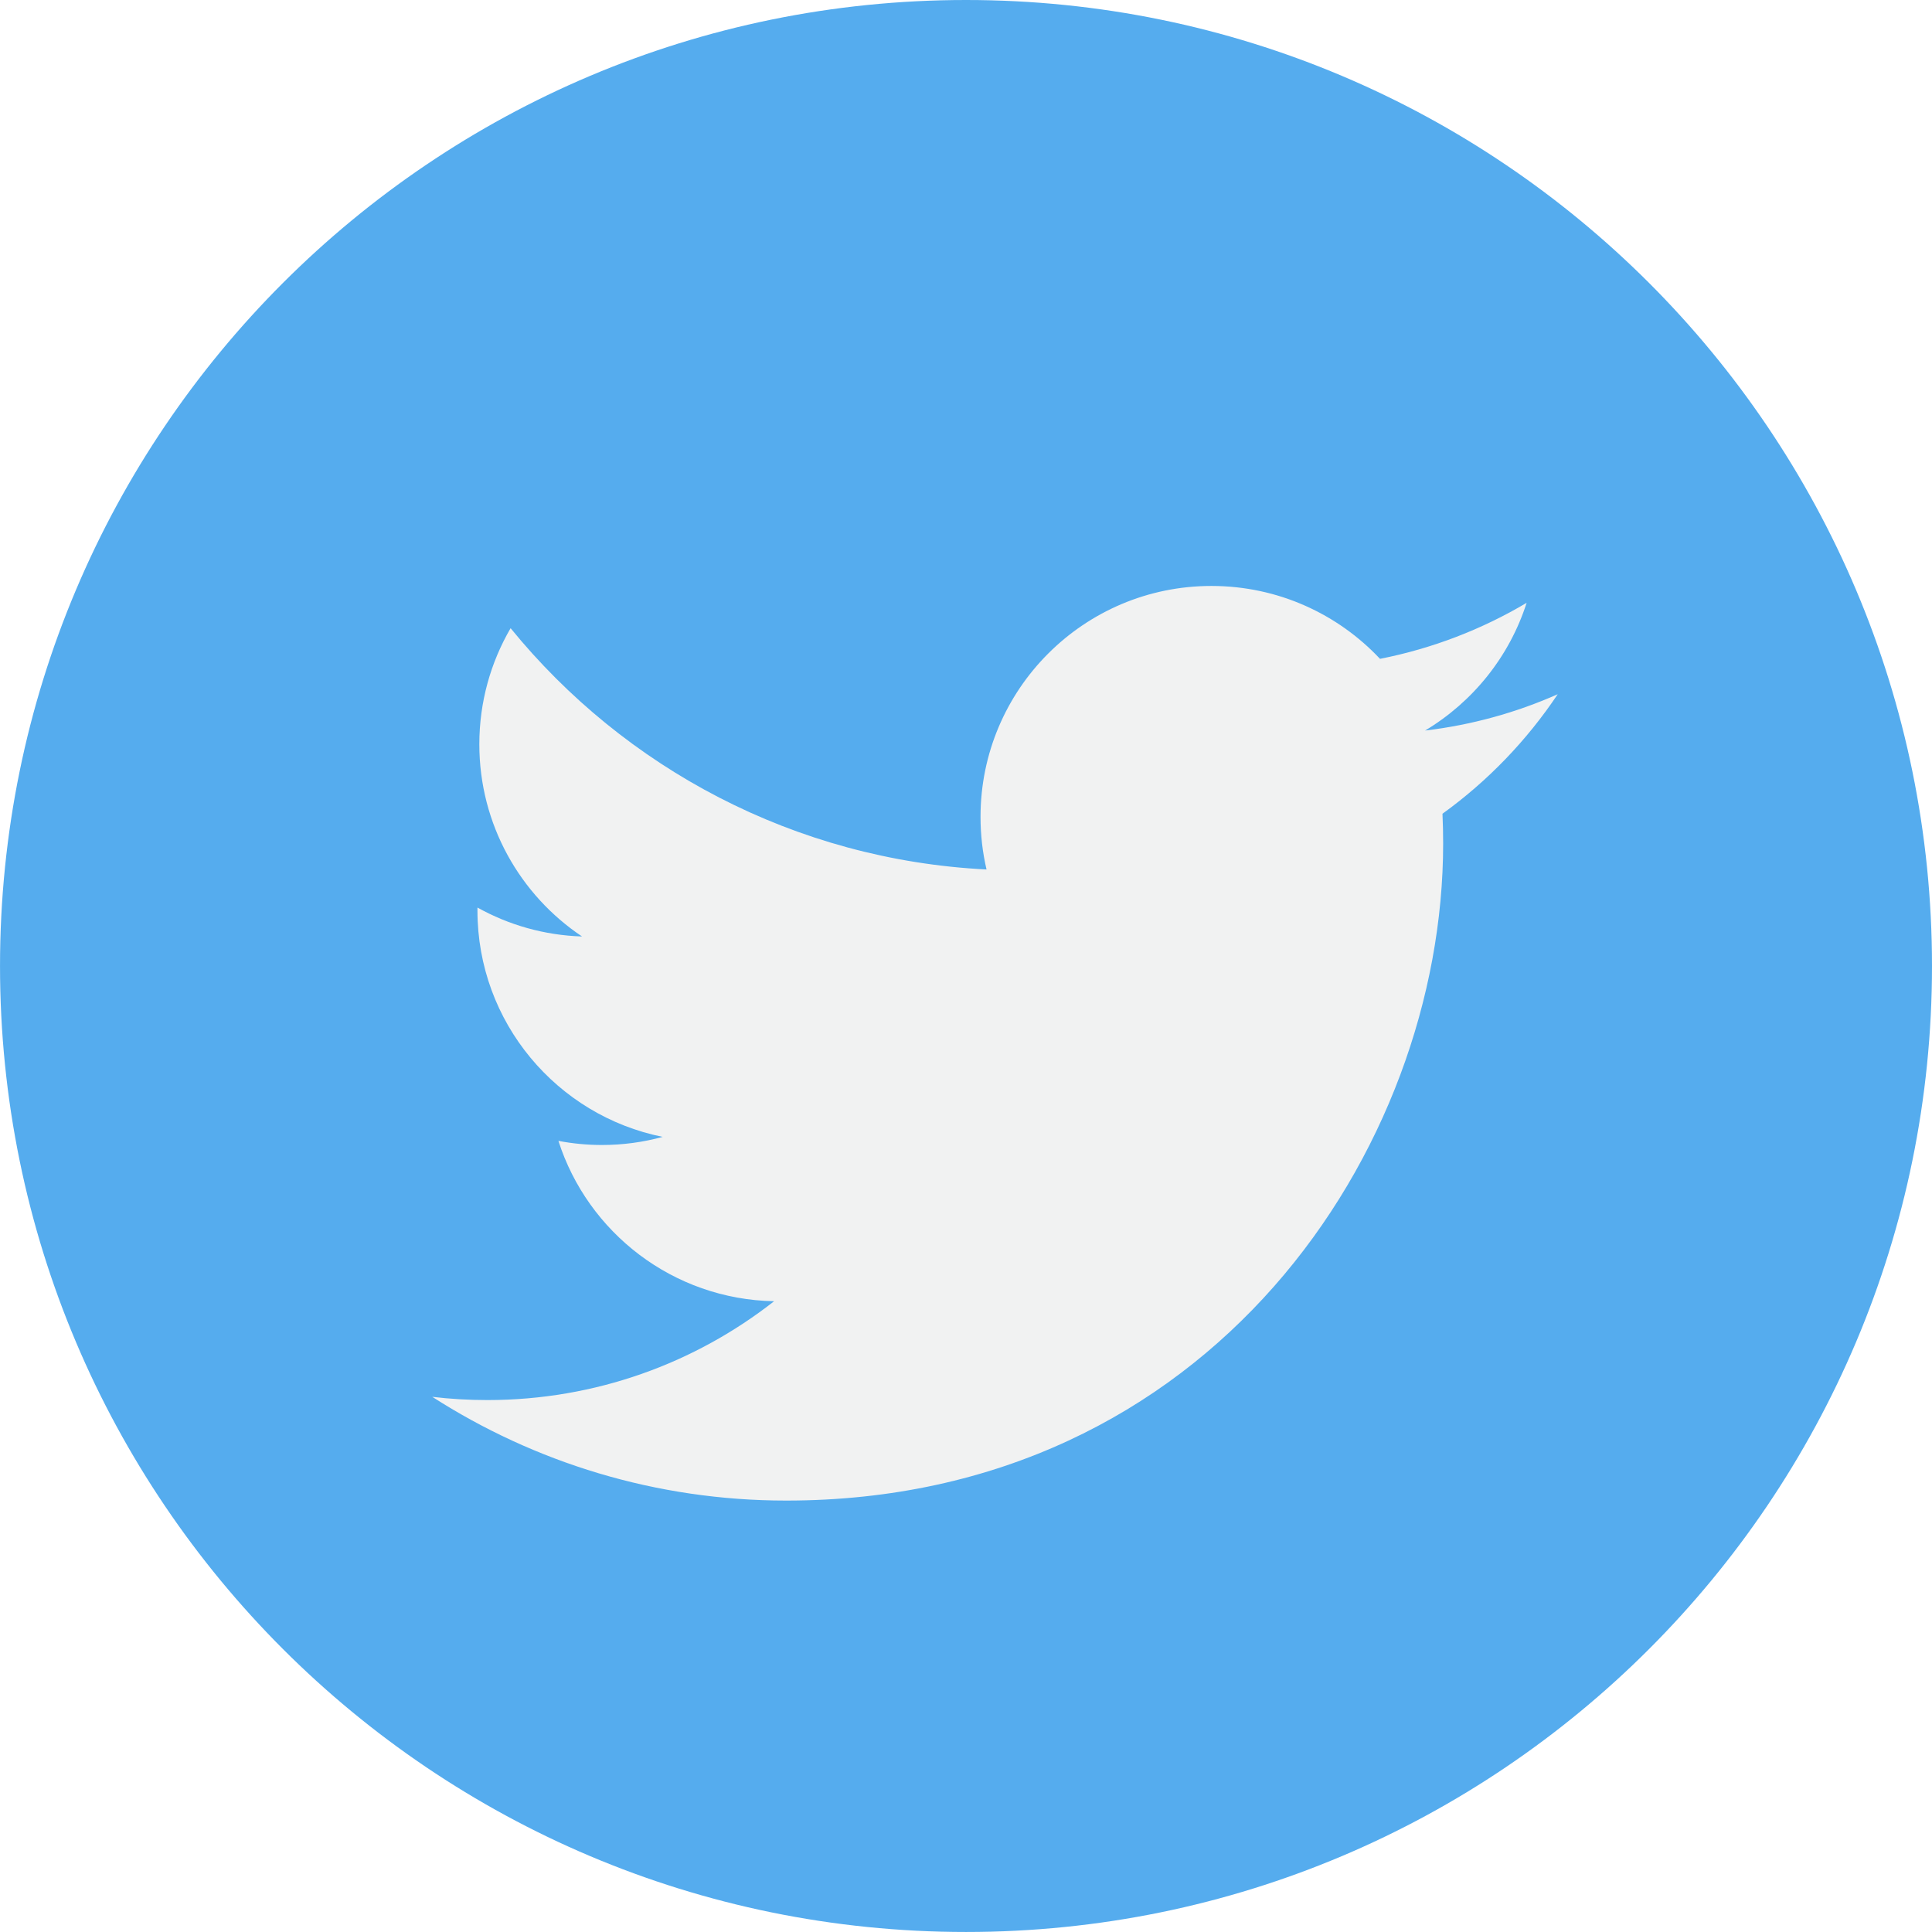
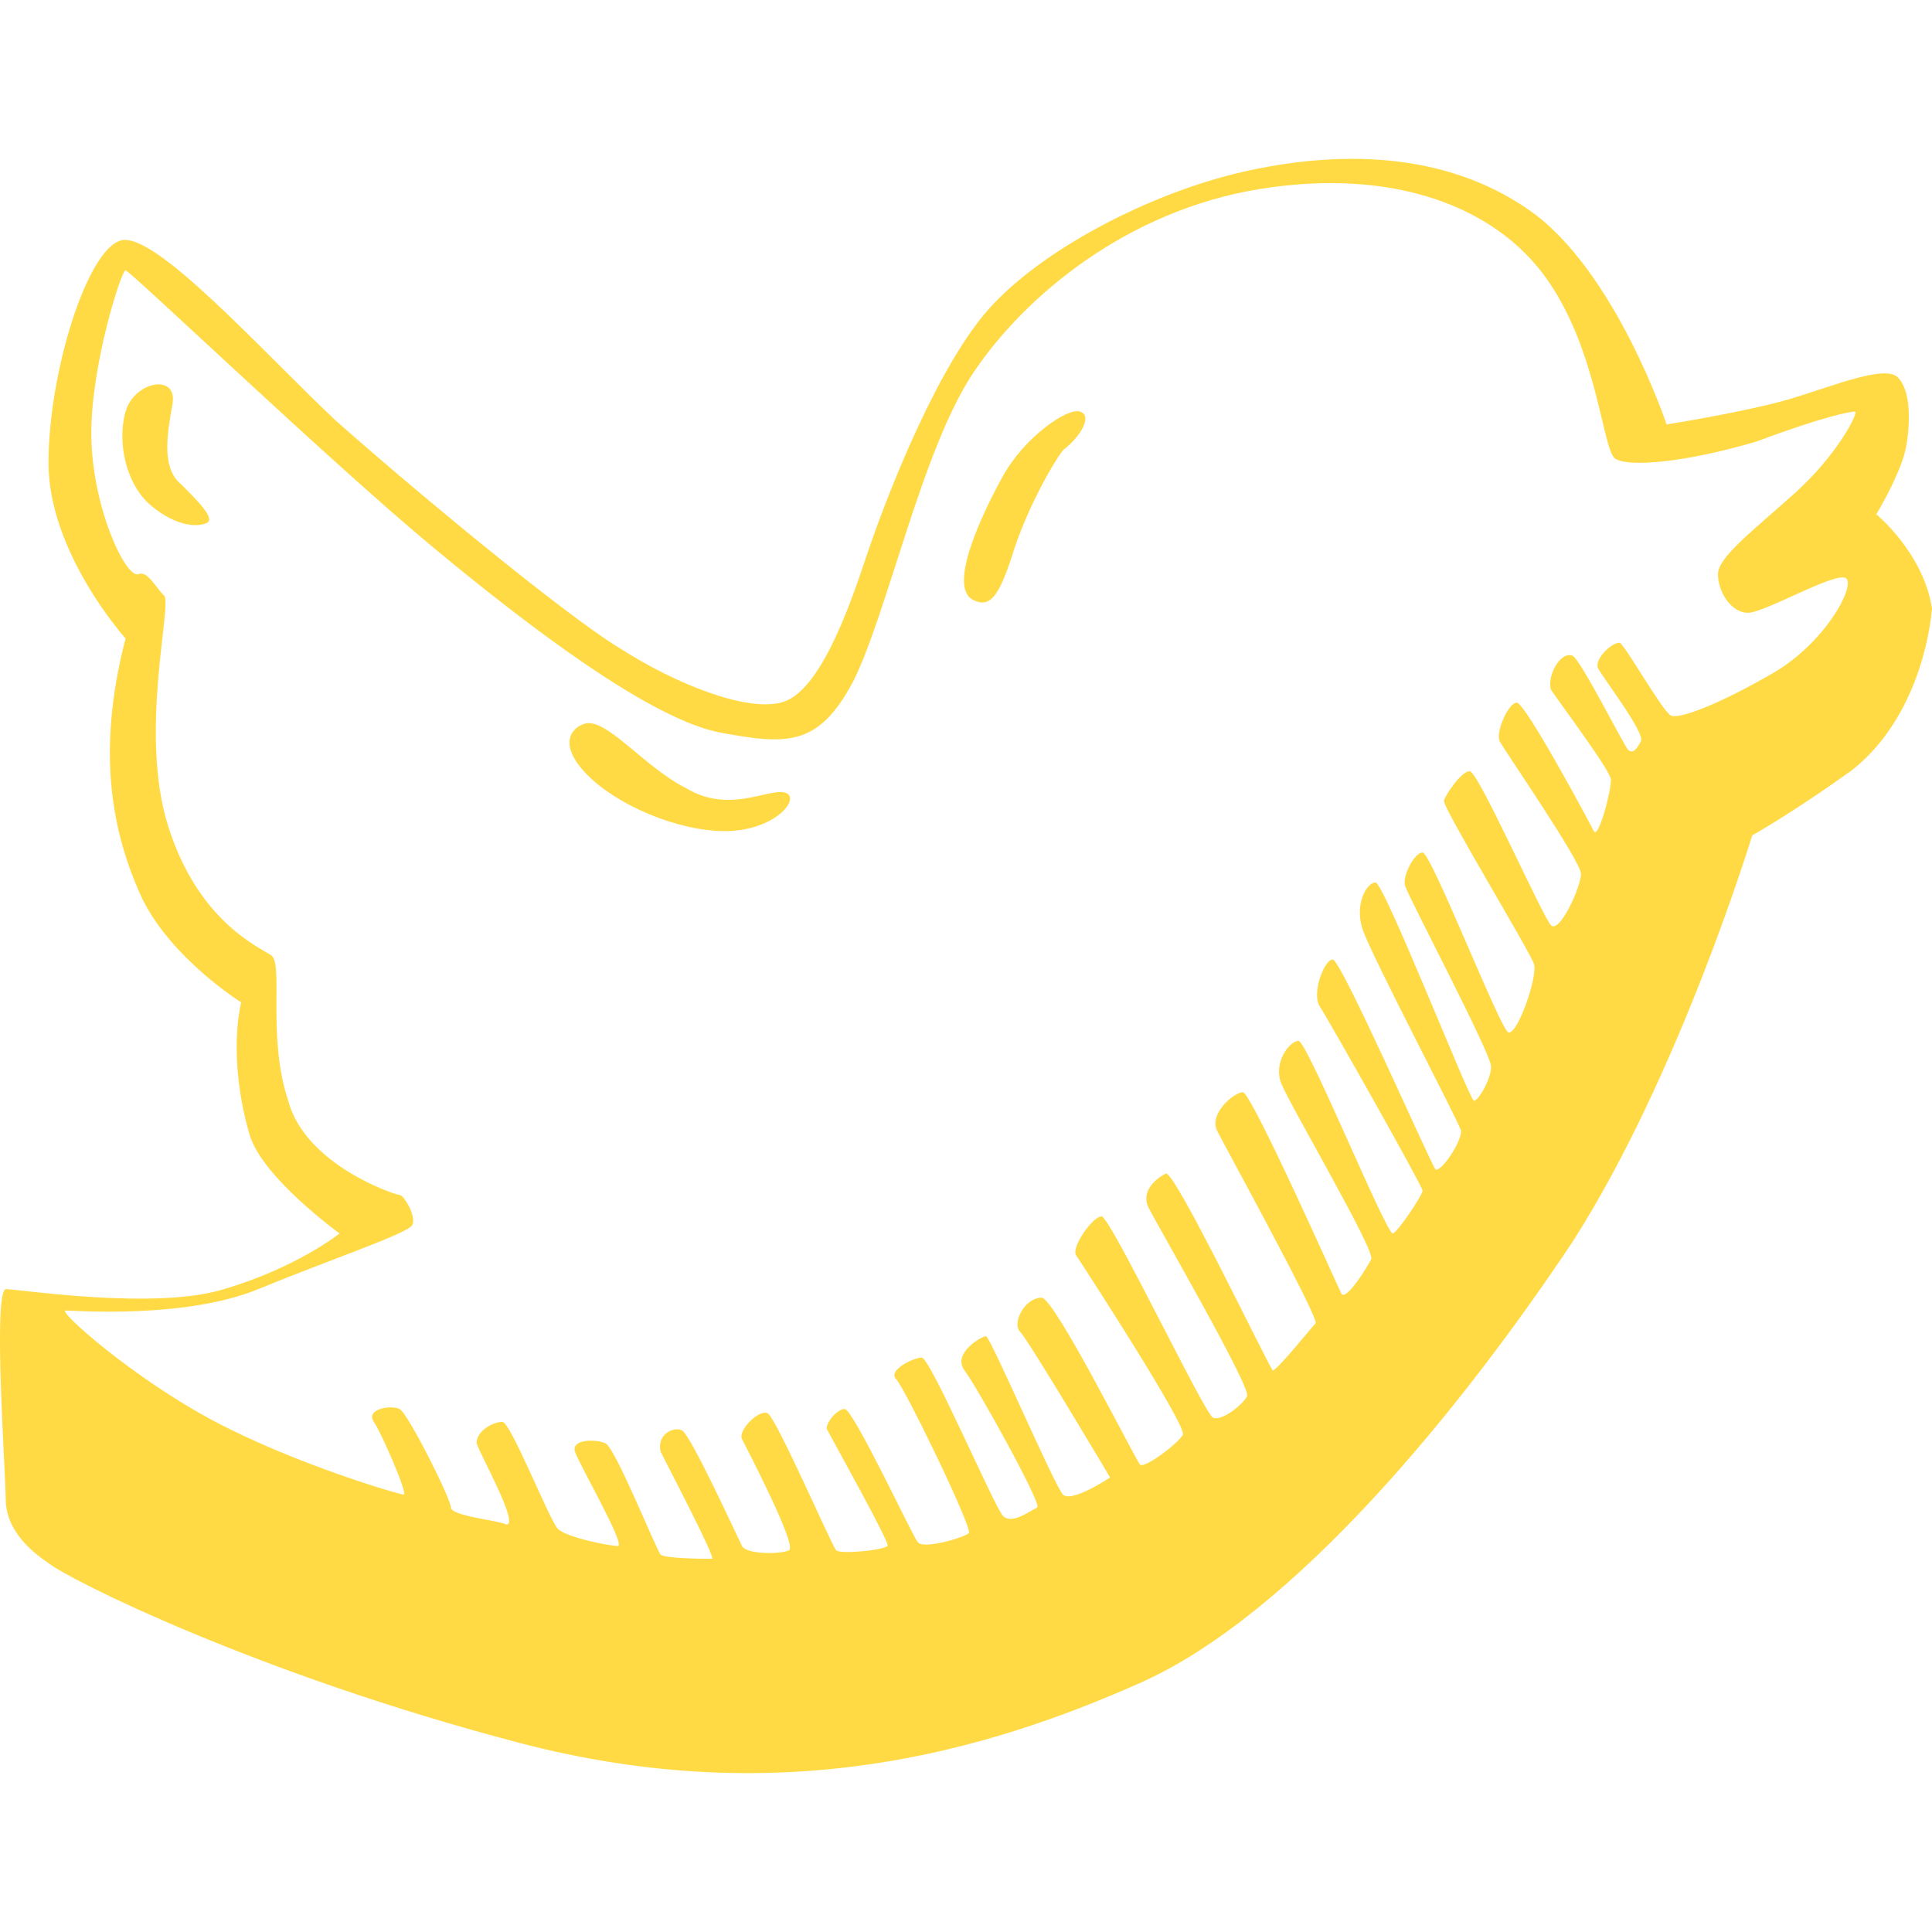
- <svg xmlns="http://www.w3.org/2000/svg" version="1.1" id="Capa_1" x="0px" y="0px" viewBox="0 0 112.197 112.197" style="enable-background:new 0 0 112.197 112.197;" xml:space="preserve">
-   <g>
-     <circle style="fill:#55ACEE;" cx="56.099" cy="56.098" r="56.098" />
-     <g>
-       <path style="fill:#F1F2F2;" d="M90.461,40.316c-2.404,1.066-4.99,1.787-7.702,2.109c2.769-1.659,4.894-4.284,5.897-7.417    c-2.591,1.537-5.462,2.652-8.515,3.253c-2.446-2.605-5.931-4.233-9.79-4.233c-7.404,0-13.409,6.005-13.409,13.409    c0,1.051,0.119,2.074,0.349,3.056c-11.144-0.559-21.025-5.897-27.639-14.012c-1.154,1.98-1.816,4.285-1.816,6.742    c0,4.651,2.369,8.757,5.965,11.161c-2.197-0.069-4.266-0.672-6.073-1.679c-0.001,0.057-0.001,0.114-0.001,0.17    c0,6.497,4.624,11.916,10.757,13.147c-1.124,0.308-2.311,0.471-3.532,0.471c-0.866,0-1.705-0.083-2.523-0.239    c1.706,5.326,6.657,9.203,12.526,9.312c-4.59,3.597-10.371,5.74-16.655,5.74c-1.08,0-2.15-0.063-3.197-0.188    c5.931,3.806,12.981,6.025,20.553,6.025c24.664,0,38.152-20.432,38.152-38.153c0-0.581-0.013-1.16-0.039-1.734    C86.391,45.366,88.664,43.005,90.461,40.316L90.461,40.316z" />
-     </g>
-   </g>
+ <svg xmlns="http://www.w3.org/2000/svg" version="1.1" id="Capa_1" x="0px" y="0px" viewBox="0 0 45.133 45.133" style="enable-background:new 0 0 45.133 45.133;" xml:space="preserve" width="512px" height="512px">
+   <path id="twitter" d="M43.833,12.015c0,0,0.6-1,0.7-1.6s0.1-1.3-0.2-1.6c-0.3-0.3-1.5,0.2-2.5,0.5s-2.9,0.6-2.9,0.6s-1.2-3.6-3.2-5  s-4.5-1.4-6.7-0.9s-4.9,1.9-6.1,3.4s-2.3,4.4-2.7,5.6c-0.4,1.2-1.1,3.2-2,3.4c-0.8,0.2-2.4-0.4-3.8-1.3c-1.3-0.8-4.8-3.7-6.6-5.3  c-1.7-1.6-4.2-4.4-5-4.2s-1.7,3.1-1.7,5.2s1.8,4.1,1.8,4.1c-0.7,2.7-0.3,4.6,0.4,6.1c0.7,1.4,2.3,2.4,2.3,2.4  c-0.2,0.9-0.1,2.1,0.2,3.1c0.3,1,2.1,2.3,2.1,2.3s-1,0.8-2.7,1.3c-1.6,0.5-4.8,0-5.1,0c-0.3,0.1,0,4.3,0,4.9c0,0.6,0.4,1.1,1,1.5  c0.5,0.4,4.9,2.6,11,4.2c6.1,1.6,10.9,0.2,14.5-1.4c3.6-1.6,7.5-6.4,10.1-10.3c2.5-3.9,4.2-9.5,4.2-9.5s0.9-0.5,2.3-1.5  c1.3-1,1.8-2.7,1.9-3.8C44.933,12.915,43.833,12.015,43.833,12.015z M40.833,14.315c0.4,0,2.1-1,2.3-0.8c0.2,0.2-0.5,1.5-1.7,2.2  c-1.2,0.7-2.2,1.1-2.4,1c-0.2-0.1-1.1-1.7-1.2-1.7c-0.2,0-0.6,0.4-0.5,0.6s1.1,1.5,1,1.7s-0.2,0.3-0.3,0.2s-1.1-2.1-1.3-2.2  c-0.3-0.1-0.6,0.5-0.5,0.8c0.2,0.3,1.4,1.9,1.4,2.1c0,0.3-0.3,1.4-0.4,1.2c-0.1-0.2-1.6-3-1.8-3s-0.5,0.7-0.4,0.9  c0.1,0.2,1.9,2.8,1.9,3.1s-0.5,1.4-0.7,1.2c-0.2-0.2-1.7-3.6-1.9-3.6c-0.2,0-0.6,0.6-0.6,0.7c0,0.2,2,3.5,2.1,3.8s-0.4,1.7-0.6,1.6  c-0.2-0.1-1.8-4.2-2-4.2s-0.5,0.6-0.4,0.8c0.1,0.3,2,3.9,2,4.2s-0.3,0.8-0.4,0.8s-2.1-5.1-2.3-5.1c-0.2,0-0.5,0.5-0.3,1.1  s2.2,4.4,2.3,4.7c0,0.3-0.5,1-0.6,0.9s-2.2-4.9-2.4-4.9s-0.5,0.8-0.3,1.1s2.4,4.2,2.4,4.3s-0.6,1-0.7,1c-0.2-0.1-2-4.5-2.2-4.5  s-0.6,0.5-0.4,1s2.2,3.9,2.1,4.1c-0.1,0.2-0.6,1-0.7,0.8s-2.1-4.7-2.3-4.7s-0.8,0.5-0.6,0.9c0.2,0.4,2.4,4.4,2.3,4.5s-0.9,1.1-1,1.1  c-0.1-0.1-2.3-4.7-2.5-4.6c-0.2,0.1-0.6,0.4-0.4,0.8s2.4,4.2,2.3,4.4s-0.6,0.6-0.8,0.5s-2.4-4.7-2.6-4.7s-0.7,0.7-0.6,0.9  c0.2,0.3,2.6,4,2.5,4.2s-0.9,0.8-1,0.7s-2-3.9-2.3-3.9c-0.4,0-0.7,0.6-0.5,0.8s2.1,3.4,2.1,3.4s-0.9,0.6-1.1,0.4  c-0.2-0.2-1.7-3.7-1.8-3.7s-0.8,0.4-0.5,0.8c0.3,0.4,1.8,3.1,1.7,3.2c-0.2,0.1-0.6,0.4-0.8,0.2c-0.2-0.2-1.7-3.7-1.9-3.7  s-0.8,0.3-0.6,0.5s1.8,3.5,1.7,3.6c-0.1,0.1-1.1,0.4-1.2,0.2c-0.1-0.1-1.5-3.1-1.7-3.1s-0.5,0.4-0.4,0.5c0.1,0.2,1.5,2.7,1.4,2.7  c-0.1,0.1-1.1,0.2-1.2,0.1s-1.4-3.1-1.6-3.2c-0.2-0.1-0.7,0.4-0.6,0.6s1.3,2.5,1.1,2.6s-1,0.1-1.1-0.1c-0.1-0.2-1.2-2.6-1.4-2.7  c-0.2-0.1-0.6,0.1-0.5,0.5c0.2,0.4,1.3,2.5,1.2,2.5s-1.1,0-1.2-0.1s-1.1-2.6-1.3-2.6c-0.2-0.1-0.8-0.1-0.7,0.2  c0.1,0.3,1.2,2.2,1,2.2s-1.2-0.2-1.4-0.4c-0.2-0.2-1.1-2.5-1.3-2.5s-0.6,0.2-0.6,0.5c0.1,0.3,1,1.9,0.7,1.9  c-0.2-0.1-1.3-0.2-1.3-0.4s-1-2.2-1.2-2.3s-0.8,0-0.6,0.3c0.2,0.3,0.8,1.7,0.7,1.7s-2.5-0.7-4.4-1.7s-3.7-2.6-3.5-2.6  s2.8,0.2,4.5-0.5s3.5-1.3,3.6-1.5s-0.2-0.7-0.3-0.7c-0.1,0-2.2-0.7-2.6-2.2c-0.5-1.5-0.1-3.2-0.4-3.4c-0.3-0.2-1.7-0.8-2.4-3  c-0.7-2.2,0.1-5.2-0.1-5.4s-0.4-0.6-0.6-0.5c-0.3,0.1-1.1-1.6-1.1-3.3c0-1.6,0.7-3.8,0.8-3.8s4.7,4.4,7.1,6.4s5.2,4.1,6.8,4.4  c1.6,0.3,2.3,0.3,3.1-1.2c0.8-1.6,1.6-5.4,2.8-7.2c1.2-1.8,3.6-3.8,6.7-4.3s5.5,0.4,6.7,2.1s1.3,4,1.6,4.2s1.6,0.1,3.3-0.4  c1.6-0.6,2.2-0.7,2.3-0.7s-0.4,1-1.4,1.9s-1.8,1.5-1.8,1.9S40.433,14.315,40.833,14.315z M4.233,11.315c-0.5-0.4-0.3-1.3-0.2-1.9  c0.1-0.7-0.9-0.5-1.1,0.2s0,1.7,0.6,2.2s1.1,0.5,1.3,0.4C5.033,12.115,4.633,11.715,4.233,11.315z M18.333,18.515  c-0.4-0.1-1.3,0.5-2.3-0.1c-1-0.5-1.9-1.7-2.4-1.5c-0.3,0.1-0.6,0.5,0.1,1.2s2.1,1.3,3.2,1.3  C18.133,19.415,18.733,18.615,18.333,18.515z M25.233,9.615c-0.3-0.1-1.3,0.6-1.8,1.5s-1.3,2.6-0.7,2.9c0.4,0.2,0.6-0.1,0.9-1  c0.3-1,0.9-2.1,1.2-2.5C25.233,10.215,25.533,9.715,25.233,9.615z" fill="#FFDA44" />
  <g>
</g>
  <g>
</g>
  <g>
</g>
  <g>
</g>
  <g>
</g>
  <g>
</g>
  <g>
</g>
  <g>
</g>
  <g>
</g>
  <g>
</g>
  <g>
</g>
  <g>
</g>
  <g>
</g>
  <g>
</g>
  <g>
</g>
</svg>
